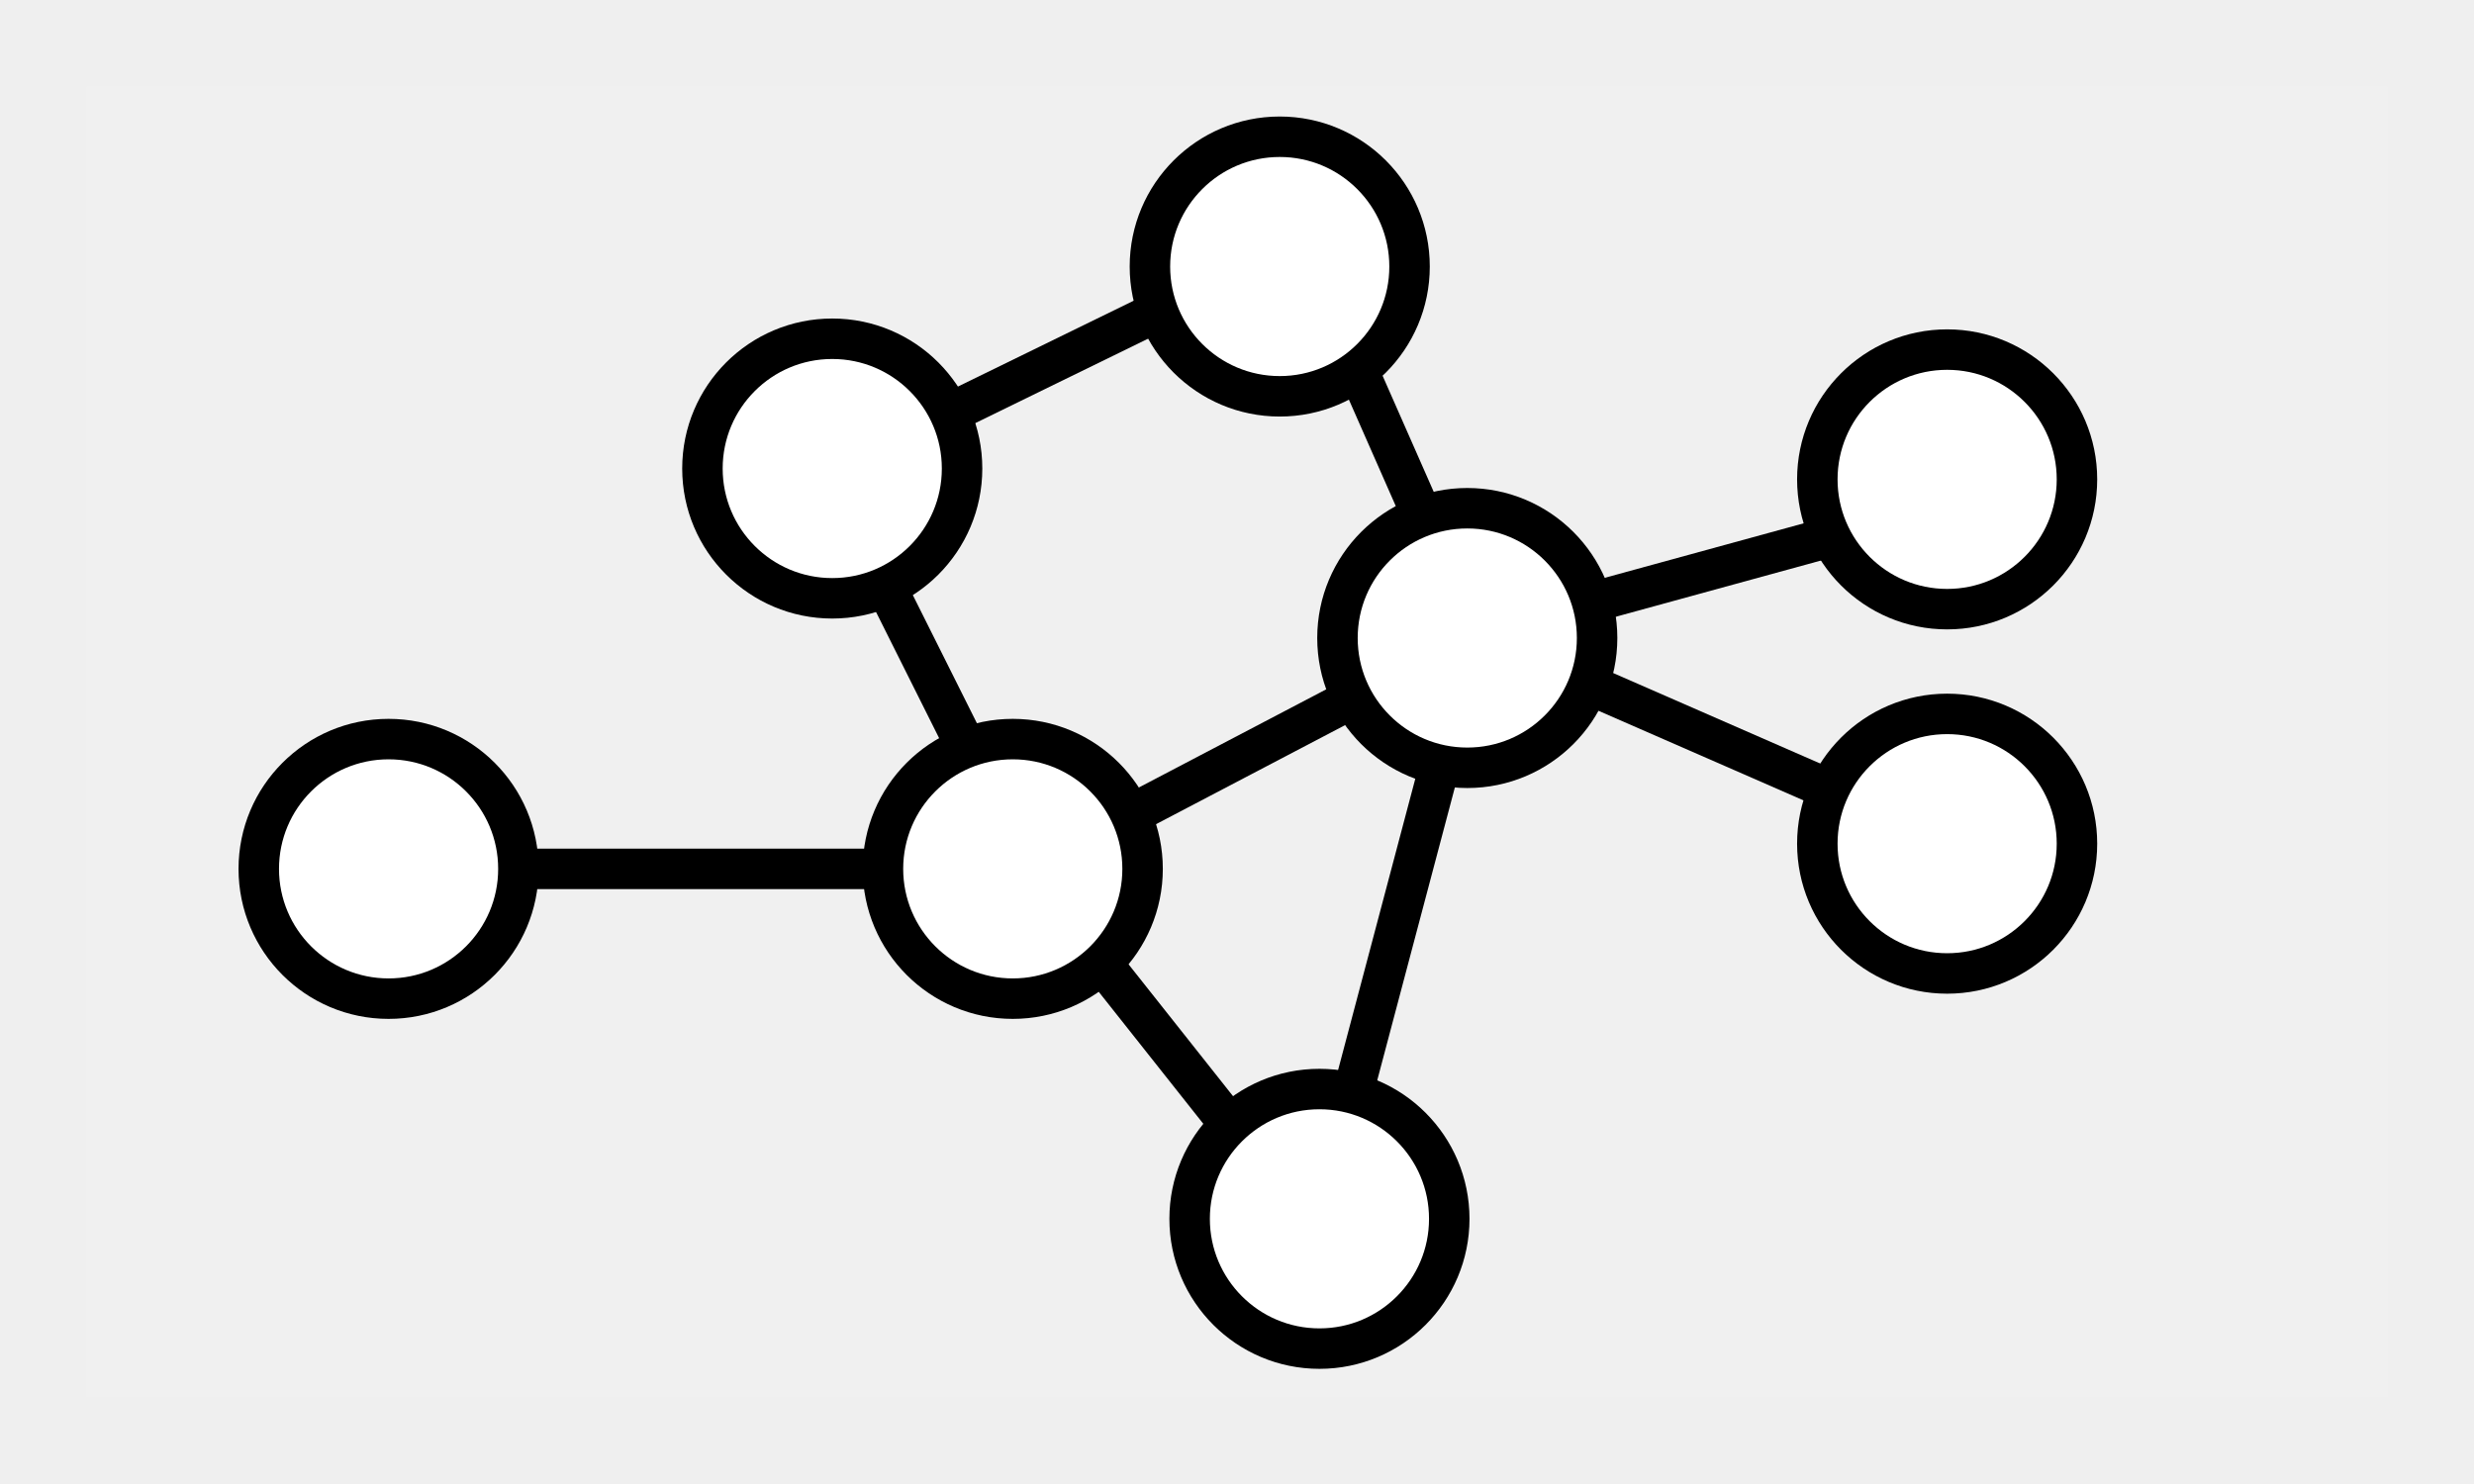
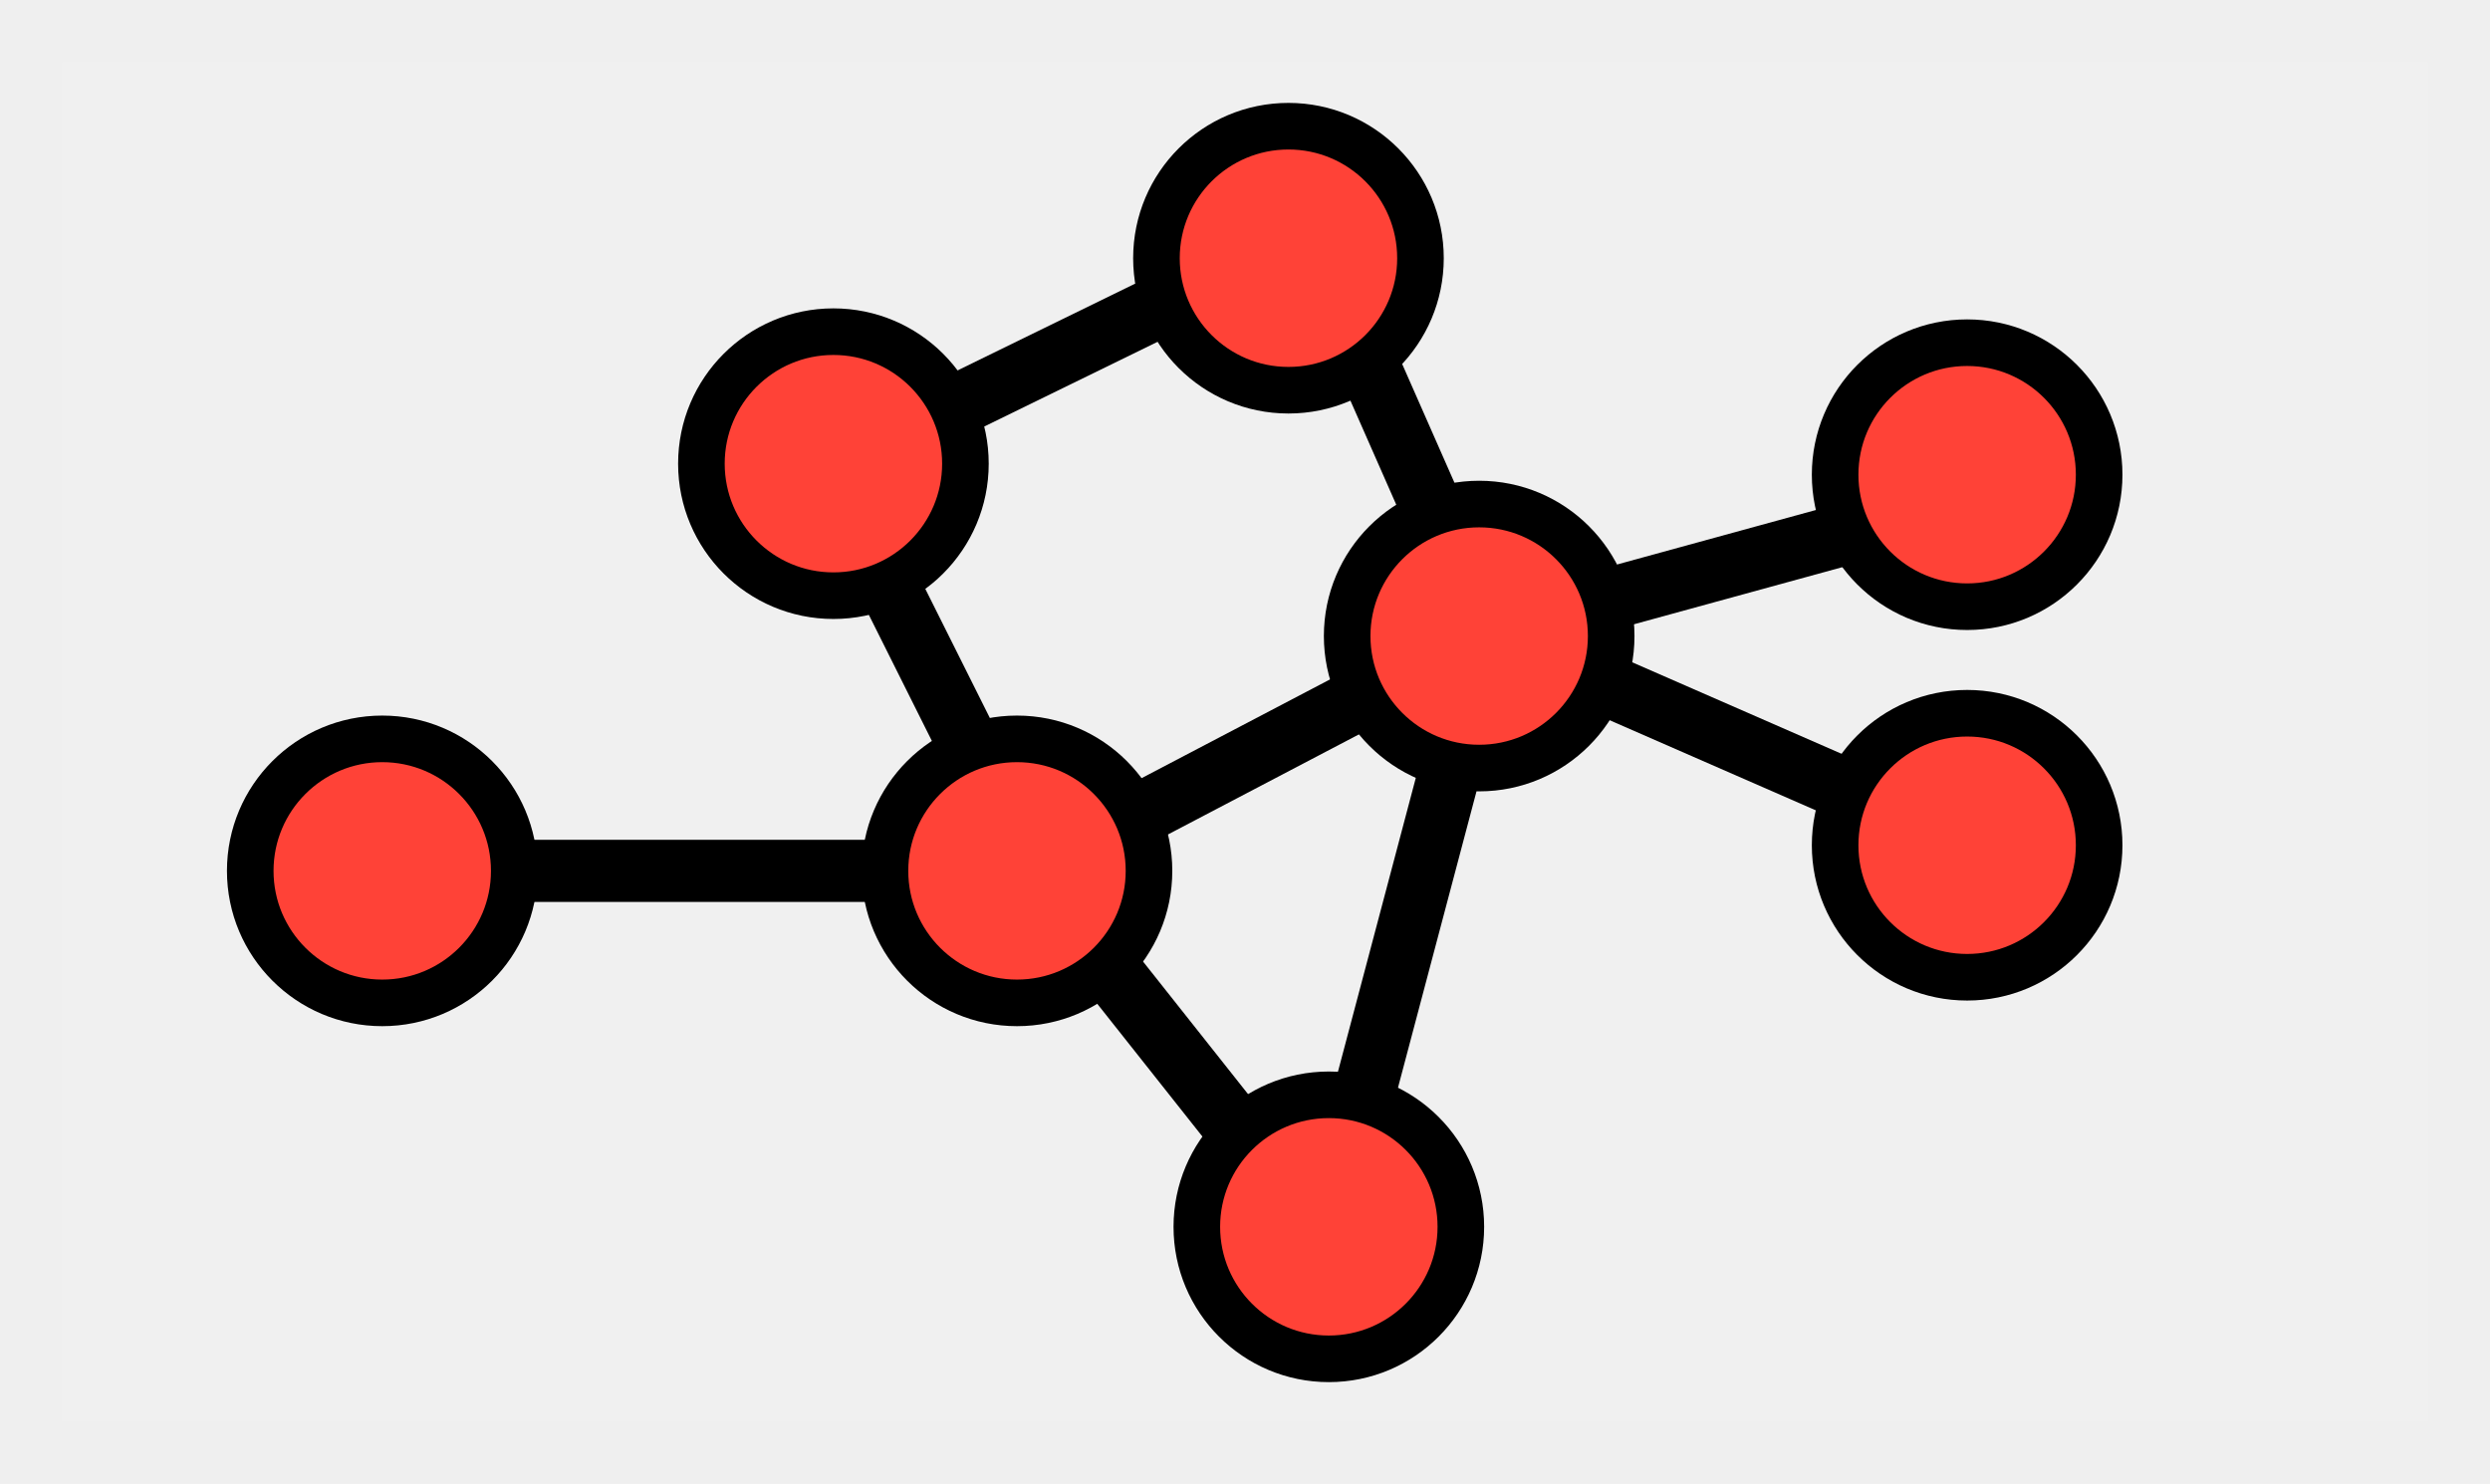
- <svg xmlns="http://www.w3.org/2000/svg" width="16.199mm" height="9.718mm" viewBox="0 0 16.199 9.718" version="1.1" id="svg8">
-   <defs id="defs2" />
-   <g id="layer1" transform="translate(-3.125685,-83.70148)">
+ <svg xmlns="http://www.w3.org/2000/svg" xmlns:ns1="http://www.openswatchbook.org/uri/2009/osb" xmlns:xlink="http://www.w3.org/1999/xlink" width="16.033mm" height="9.552mm" viewBox="0 0 16.033 9.552" version="1.1" id="svg8">
+   <defs id="defs2">
+     <linearGradient id="linearGradient3221" ns1:paint="solid">
+       <stop style="stop-color:#ff4237;stop-opacity:1;" offset="0" id="stop3219" />
+     </linearGradient>
+     <linearGradient id="linearGradient3203" ns1:paint="solid">
+       <stop style="stop-color:#af0dc7;stop-opacity:1;" offset="0" id="stop3201" />
+     </linearGradient>
+     <linearGradient id="linearGradient3191" ns1:paint="solid">
+       <stop style="stop-color:#85144b;stop-opacity:1;" offset="0" id="stop3189" />
+     </linearGradient>
+     <linearGradient id="linearGradient3167" ns1:paint="solid">
+       <stop style="stop-color:#ff871f;stop-opacity:1;" offset="0" id="stop3165" />
+     </linearGradient>
+     <linearGradient id="linearGradient3151" ns1:paint="solid">
+       <stop style="stop-color:#ffdc00;stop-opacity:1;" offset="0" id="stop3149" />
+     </linearGradient>
+     <linearGradient id="linearGradient3133" ns1:paint="solid">
+       <stop style="stop-color:#2eca40;stop-opacity:1;" offset="0" id="stop3131" />
+     </linearGradient>
+     <linearGradient id="linearGradient3113" ns1:paint="solid">
+       <stop style="stop-color:#00a0d9;stop-opacity:1;" offset="0" id="stop3111" />
+     </linearGradient>
+     <linearGradient id="linearGradient1673" ns1:paint="solid">
+       <stop style="stop-color:#004c8f;stop-opacity:1;" offset="0" id="stop1671" />
+     </linearGradient>
+     <linearGradient id="linearGradient1583" ns1:paint="solid">
+       <stop style="stop-color:#000000;stop-opacity:1;" offset="0" id="stop1581" />
+     </linearGradient>
+     <linearGradient xlink:href="#linearGradient1673" id="linearGradient1667" x1="15.979" y1="7.187" x2="17.945" y2="7.187" gradientUnits="userSpaceOnUse" />
+     <linearGradient xlink:href="#linearGradient1673" id="linearGradient1669" x1="4.687" y1="7.187" x2="6.653" y2="7.187" gradientUnits="userSpaceOnUse" />
+     <linearGradient xlink:href="#linearGradient1673" id="linearGradient1675" x1="3.209" y1="7.313" x2="19.242" y2="7.313" gradientUnits="userSpaceOnUse" />
+     <linearGradient xlink:href="#linearGradient3113" id="linearGradient3115" x1="4.619" y1="28.57" x2="6.72" y2="28.57" gradientUnits="userSpaceOnUse" />
+     <linearGradient xlink:href="#linearGradient3113" id="linearGradient3117" x1="11.801" y1="28.57" x2="13.902" y2="28.57" gradientUnits="userSpaceOnUse" />
+     <linearGradient xlink:href="#linearGradient3113" id="linearGradient3119" x1="15.604" y1="-31.523" x2="17.705" y2="-31.523" gradientUnits="userSpaceOnUse" />
+     <linearGradient xlink:href="#linearGradient3113" id="linearGradient3121" x1="15.604" y1="25.617" x2="17.705" y2="25.617" gradientUnits="userSpaceOnUse" />
+     <linearGradient xlink:href="#linearGradient1583" id="linearGradient3123" gradientUnits="userSpaceOnUse" x1="3.209" y1="7.313" x2="19.242" y2="7.313" />
+     <linearGradient xlink:href="#linearGradient1583" id="linearGradient3125" gradientUnits="userSpaceOnUse" x1="3.209" y1="7.313" x2="19.242" y2="7.313" />
+     <linearGradient xlink:href="#linearGradient1583" id="linearGradient3127" gradientUnits="userSpaceOnUse" x1="3.209" y1="7.313" x2="19.242" y2="7.313" />
+     <linearGradient xlink:href="#linearGradient3133" id="linearGradient3135" x1="4.619" y1="39.531" x2="6.72" y2="39.531" gradientUnits="userSpaceOnUse" />
+     <linearGradient xlink:href="#linearGradient3133" id="linearGradient3137" x1="8.706" y1="39.531" x2="10.807" y2="39.531" gradientUnits="userSpaceOnUse" />
+     <linearGradient xlink:href="#linearGradient3133" id="linearGradient3139" x1="11.683" y1="-41.516" x2="13.784" y2="-41.516" gradientUnits="userSpaceOnUse" />
+     <linearGradient xlink:href="#linearGradient3133" id="linearGradient3141" x1="11.683" y1="38.02" x2="13.784" y2="38.02" gradientUnits="userSpaceOnUse" />
+     <linearGradient xlink:href="#linearGradient3133" id="linearGradient3143" x1="14.825" y1="36.579" x2="16.925" y2="36.579" gradientUnits="userSpaceOnUse" />
+     <linearGradient xlink:href="#linearGradient3133" id="linearGradient3145" x1="14.825" y1="39.366" x2="16.925" y2="39.366" gradientUnits="userSpaceOnUse" />
+     <linearGradient xlink:href="#linearGradient3151" id="linearGradient3153" x1="4.619" y1="49.682" x2="6.72" y2="49.682" gradientUnits="userSpaceOnUse" />
+     <linearGradient xlink:href="#linearGradient3151" id="linearGradient3155" x1="11.801" y1="49.682" x2="13.902" y2="49.682" gradientUnits="userSpaceOnUse" />
+     <linearGradient xlink:href="#linearGradient3151" id="linearGradient3157" x1="15.604" y1="-52.635" x2="17.705" y2="-52.635" gradientUnits="userSpaceOnUse" />
+     <linearGradient xlink:href="#linearGradient3151" id="linearGradient3159" x1="15.604" y1="49.654" x2="17.705" y2="49.654" gradientUnits="userSpaceOnUse" />
+     <linearGradient xlink:href="#linearGradient3151" id="linearGradient3161" x1="15.604" y1="46.729" x2="17.705" y2="46.729" gradientUnits="userSpaceOnUse" />
+     <linearGradient xlink:href="#linearGradient3167" id="linearGradient3169" x1="4.619" y1="60.793" x2="6.72" y2="60.793" gradientUnits="userSpaceOnUse" />
+     <linearGradient xlink:href="#linearGradient3167" id="linearGradient3171" x1="10.714" y1="-63.084" x2="12.815" y2="-63.084" gradientUnits="userSpaceOnUse" />
+     <linearGradient xlink:href="#linearGradient3167" id="linearGradient3173" x1="12.344" y1="-61.525" x2="14.445" y2="-61.525" gradientUnits="userSpaceOnUse" />
+     <linearGradient xlink:href="#linearGradient3167" id="linearGradient3175" x1="8.706" y1="60.793" x2="10.807" y2="60.793" gradientUnits="userSpaceOnUse" />
+     <linearGradient xlink:href="#linearGradient3167" id="linearGradient3177" x1="9.509" y1="-57.745" x2="11.61" y2="-57.745" gradientUnits="userSpaceOnUse" />
+     <linearGradient xlink:href="#linearGradient3167" id="linearGradient3179" x1="11.683" y1="59.281" x2="13.784" y2="59.281" gradientUnits="userSpaceOnUse" />
+     <linearGradient xlink:href="#linearGradient3167" id="linearGradient3181" x1="14.825" y1="60.627" x2="16.925" y2="60.627" gradientUnits="userSpaceOnUse" />
+     <linearGradient xlink:href="#linearGradient3167" id="linearGradient3183" x1="14.825" y1="58.241" x2="16.925" y2="58.241" gradientUnits="userSpaceOnUse" />
+     <linearGradient xlink:href="#linearGradient3167" id="linearGradient3185" x1="12.722" y1="56.753" x2="14.823" y2="56.753" gradientUnits="userSpaceOnUse" />
+     <linearGradient xlink:href="#linearGradient3191" id="linearGradient3193" x1="7.029" y1="73.397" x2="9.13" y2="73.397" gradientUnits="userSpaceOnUse" />
+     <linearGradient xlink:href="#linearGradient3191" id="linearGradient3195" x1="13.35" y1="70.72" x2="15.451" y2="70.72" gradientUnits="userSpaceOnUse" />
+     <linearGradient xlink:href="#linearGradient3191" id="linearGradient3197" x1="13.35" y1="76.132" x2="15.451" y2="76.132" gradientUnits="userSpaceOnUse" />
+     <linearGradient xlink:href="#linearGradient3203" id="linearGradient3205" x1="4.218" y1="85.59" x2="6.319" y2="85.59" gradientUnits="userSpaceOnUse" />
+     <linearGradient xlink:href="#linearGradient3203" id="linearGradient3207" x1="7.157" y1="85.59" x2="9.258" y2="85.59" gradientUnits="userSpaceOnUse" />
+     <linearGradient xlink:href="#linearGradient3203" id="linearGradient3209" x1="10.264" y1="-88.543" x2="12.365" y2="-88.543" gradientUnits="userSpaceOnUse" />
+     <linearGradient xlink:href="#linearGradient3203" id="linearGradient3211" x1="-18.125" y1="85.59" x2="-16.024" y2="85.59" gradientUnits="userSpaceOnUse" />
+     <linearGradient xlink:href="#linearGradient3203" id="linearGradient3213" x1="12.965" y1="85.562" x2="15.066" y2="85.562" gradientUnits="userSpaceOnUse" />
+     <linearGradient xlink:href="#linearGradient3203" id="linearGradient3215" x1="10.197" y1="82.637" x2="12.298" y2="82.637" gradientUnits="userSpaceOnUse" />
+     <linearGradient xlink:href="#linearGradient3221" id="linearGradient3223" x1="10.714" y1="-100.504" x2="12.815" y2="-100.504" gradientUnits="userSpaceOnUse" />
+     <linearGradient xlink:href="#linearGradient3221" id="linearGradient3225" x1="14.825" y1="98.047" x2="16.925" y2="98.047" gradientUnits="userSpaceOnUse" />
+     <linearGradient xlink:href="#linearGradient3221" id="linearGradient3227" x1="14.825" y1="95.661" x2="16.925" y2="95.661" gradientUnits="userSpaceOnUse" />
+     <linearGradient xlink:href="#linearGradient3221" id="linearGradient3229" x1="11.683" y1="96.7" x2="13.784" y2="96.7" gradientUnits="userSpaceOnUse" />
+     <linearGradient xlink:href="#linearGradient3221" id="linearGradient3231" x1="10.454" y1="-94.267" x2="12.555" y2="-94.267" gradientUnits="userSpaceOnUse" />
+     <linearGradient xlink:href="#linearGradient3221" id="linearGradient3233" x1="7.525" y1="-95.59" x2="9.626" y2="-95.59" gradientUnits="userSpaceOnUse" />
+     <linearGradient xlink:href="#linearGradient3221" id="linearGradient3235" x1="8.706" y1="98.212" x2="10.807" y2="98.212" gradientUnits="userSpaceOnUse" />
+     <linearGradient xlink:href="#linearGradient3221" id="linearGradient3237" x1="4.619" y1="98.212" x2="6.72" y2="98.212" gradientUnits="userSpaceOnUse" />
+   </defs>
+   <g id="layer1" transform="translate(-3.208672,-83.78446)">
    <g id="simple_graph" transform="translate(0,-8.819894)" style="opacity:1">
-       <path id="path815-9-3-8-9-6-0-6" d="m 12.78,96.677 -1.039,3.921" style="fill:none;fill-rule:evenodd;stroke:#000000;stroke-width:0.265px;stroke-linecap:butt;stroke-linejoin:miter;stroke-opacity:1" />
-       <path id="path815-9-3-8-9-6-5-6-4-9" d="M 11.646,94.102 8.552,95.614" style="fill:none;fill-rule:evenodd;stroke:#000000;stroke-width:0.265px;stroke-linecap:butt;stroke-linejoin:miter;stroke-opacity:1" />
-       <path id="path815-9-3-8-9-6-5-6-4-9-9" d="m 11.646,94.102 1.134,2.575" style="fill:none;fill-rule:evenodd;stroke:#000000;stroke-width:0.265px;stroke-linecap:butt;stroke-linejoin:miter;stroke-opacity:1" />
-       <path id="path815-9-3-8-9-6-5-6-4" d="M 9.851,98.212 8.552,95.614" style="fill:none;fill-rule:evenodd;stroke:#000000;stroke-width:0.265px;stroke-linecap:butt;stroke-linejoin:miter;stroke-opacity:1" />
-       <path id="path815-9-3-60-1-5-2-2" d="m 12.78,96.677 3.189,1.394" style="fill:none;fill-rule:evenodd;stroke:#000000;stroke-width:0.265px;stroke-linecap:butt;stroke-linejoin:miter;stroke-opacity:1" />
-       <path id="path815-9-3-60-1-0-2" d="M 12.78,96.677 15.969,95.803" style="fill:none;fill-rule:evenodd;stroke:#000000;stroke-width:0.265px;stroke-linecap:butt;stroke-linejoin:miter;stroke-opacity:1" />
-       <path id="path815-9-3-8-9-6-0" d="m 9.851,98.212 1.89,2.386" style="fill:none;fill-rule:evenodd;stroke:#000000;stroke-width:0.265px;stroke-linecap:butt;stroke-linejoin:miter;stroke-opacity:1" />
-       <circle transform="scale(1,-1)" r="0.85" cy="-100.504" cx="11.765" id="path820-4-3-0-9-1-5" style="color:#000000;clip-rule:nonzero;display:inline;overflow:visible;visibility:visible;opacity:1;isolation:auto;mix-blend-mode:normal;color-interpolation:sRGB;color-interpolation-filters:linearRGB;solid-color:#000000;solid-opacity:1;vector-effect:none;fill:#ffffff;fill-opacity:1;fill-rule:nonzero;stroke:#000000;stroke-width:0.265;stroke-linecap:butt;stroke-linejoin:miter;stroke-miterlimit:4;stroke-dasharray:none;stroke-dashoffset:0;stroke-opacity:1;color-rendering:auto;image-rendering:auto;shape-rendering:auto;text-rendering:auto;enable-background:accumulate" />
-       <path id="path815-9-3-60-5-5" d="M 9.851,98.212 12.78,96.677" style="fill:none;fill-rule:evenodd;stroke:#000000;stroke-width:0.265px;stroke-linecap:butt;stroke-linejoin:miter;stroke-opacity:1" />
-       <path id="path815-9-2-5-2" d="M 5.67,98.212 H 9.851" style="fill:none;fill-rule:evenodd;stroke:#000000;stroke-width:0.265px;stroke-linecap:butt;stroke-linejoin:miter;stroke-opacity:1" />
-       <circle r="0.85" cy="98.212" cx="5.67" id="path820-2-7-4-9" style="color:#000000;clip-rule:nonzero;display:inline;overflow:visible;visibility:visible;opacity:1;isolation:auto;mix-blend-mode:normal;color-interpolation:sRGB;color-interpolation-filters:linearRGB;solid-color:#000000;solid-opacity:1;vector-effect:none;fill:#ffffff;fill-opacity:1;fill-rule:nonzero;stroke:#000000;stroke-width:0.265;stroke-linecap:butt;stroke-linejoin:miter;stroke-miterlimit:4;stroke-dasharray:none;stroke-dashoffset:0;stroke-opacity:1;color-rendering:auto;image-rendering:auto;shape-rendering:auto;text-rendering:auto;enable-background:accumulate" />
-       <circle r="0.85" cy="98.212" cx="9.757" id="path820-4-6-6-7-0" style="color:#000000;clip-rule:nonzero;display:inline;overflow:visible;visibility:visible;opacity:1;isolation:auto;mix-blend-mode:normal;color-interpolation:sRGB;color-interpolation-filters:linearRGB;solid-color:#000000;solid-opacity:1;vector-effect:none;fill:#ffffff;fill-opacity:1;fill-rule:nonzero;stroke:#000000;stroke-width:0.265;stroke-linecap:butt;stroke-linejoin:miter;stroke-miterlimit:4;stroke-dasharray:none;stroke-dashoffset:0;stroke-opacity:1;color-rendering:auto;image-rendering:auto;shape-rendering:auto;text-rendering:auto;enable-background:accumulate" />
-       <circle r="0.85" cy="96.7" cx="12.733" id="path820-4-3-1-6-2" style="color:#000000;clip-rule:nonzero;display:inline;overflow:visible;visibility:visible;opacity:1;isolation:auto;mix-blend-mode:normal;color-interpolation:sRGB;color-interpolation-filters:linearRGB;solid-color:#000000;solid-opacity:1;vector-effect:none;fill:#ffffff;fill-opacity:1;fill-rule:nonzero;stroke:#000000;stroke-width:0.265;stroke-linecap:butt;stroke-linejoin:miter;stroke-miterlimit:4;stroke-dasharray:none;stroke-dashoffset:0;stroke-opacity:1;color-rendering:auto;image-rendering:auto;shape-rendering:auto;text-rendering:auto;enable-background:accumulate" />
-       <circle r="0.85" cy="95.661" cx="15.875" id="path820-4-3-1-3-5-8" style="color:#000000;clip-rule:nonzero;display:inline;overflow:visible;visibility:visible;opacity:1;isolation:auto;mix-blend-mode:normal;color-interpolation:sRGB;color-interpolation-filters:linearRGB;solid-color:#000000;solid-opacity:1;vector-effect:none;fill:#ffffff;fill-opacity:1;fill-rule:nonzero;stroke:#000000;stroke-width:0.265;stroke-linecap:butt;stroke-linejoin:miter;stroke-miterlimit:4;stroke-dasharray:none;stroke-dashoffset:0;stroke-opacity:1;color-rendering:auto;image-rendering:auto;shape-rendering:auto;text-rendering:auto;enable-background:accumulate" />
-       <circle r="0.85" cy="98.047" cx="15.875" id="path820-4-3-1-3-2-6-3" style="color:#000000;clip-rule:nonzero;display:inline;overflow:visible;visibility:visible;opacity:1;isolation:auto;mix-blend-mode:normal;color-interpolation:sRGB;color-interpolation-filters:linearRGB;solid-color:#000000;solid-opacity:1;vector-effect:none;fill:#ffffff;fill-opacity:1;fill-rule:nonzero;stroke:#000000;stroke-width:0.265;stroke-linecap:butt;stroke-linejoin:miter;stroke-miterlimit:4;stroke-dasharray:none;stroke-dashoffset:0;stroke-opacity:1;color-rendering:auto;image-rendering:auto;shape-rendering:auto;text-rendering:auto;enable-background:accumulate" />
-       <circle transform="scale(1,-1)" r="0.85" cy="-95.59" cx="8.575" id="path820-4-3-0-9-1-7-5-0" style="color:#000000;clip-rule:nonzero;display:inline;overflow:visible;visibility:visible;opacity:1;isolation:auto;mix-blend-mode:normal;color-interpolation:sRGB;color-interpolation-filters:linearRGB;solid-color:#000000;solid-opacity:1;vector-effect:none;fill:#ffffff;fill-opacity:1;fill-rule:nonzero;stroke:#000000;stroke-width:0.265;stroke-linecap:butt;stroke-linejoin:miter;stroke-miterlimit:4;stroke-dasharray:none;stroke-dashoffset:0;stroke-opacity:1;color-rendering:auto;image-rendering:auto;shape-rendering:auto;text-rendering:auto;enable-background:accumulate" />
-       <circle transform="scale(1,-1)" r="0.85" cy="-94.267" cx="11.505" id="path820-4-3-0-9-1-7-5-0-1" style="color:#000000;clip-rule:nonzero;display:inline;overflow:visible;visibility:visible;opacity:1;isolation:auto;mix-blend-mode:normal;color-interpolation:sRGB;color-interpolation-filters:linearRGB;solid-color:#000000;solid-opacity:1;vector-effect:none;fill:#ffffff;fill-opacity:1;fill-rule:nonzero;stroke:#000000;stroke-width:0.265;stroke-linecap:butt;stroke-linejoin:miter;stroke-miterlimit:4;stroke-dasharray:none;stroke-dashoffset:0;stroke-opacity:1;color-rendering:auto;image-rendering:auto;shape-rendering:auto;text-rendering:auto;enable-background:accumulate" />
-       <rect style="color:#000000;clip-rule:nonzero;display:inline;overflow:visible;visibility:visible;opacity:1;isolation:auto;mix-blend-mode:normal;color-interpolation:sRGB;color-interpolation-filters:linearRGB;solid-color:#000000;solid-opacity:1;vector-effect:none;fill:none;fill-opacity:1;fill-rule:nonzero;stroke:#160e00;stroke-width:0.566;stroke-linecap:butt;stroke-linejoin:miter;stroke-miterlimit:4;stroke-dasharray:none;stroke-dashoffset:0;stroke-opacity:0.004;color-rendering:auto;image-rendering:auto;shape-rendering:auto;text-rendering:auto;enable-background:accumulate" id="rect1488-3-0-4-6-0" width="15.633" height="9.152" x="3.409" y="92.804" />
+       <path id="path815-9-3-8-9-6-0-6" d="m 12.78,96.677 -1.039,3.921" style="fill:none;fill-rule:evenodd;stroke:#000000;stroke-width:0.4;stroke-linecap:butt;stroke-linejoin:miter;stroke-miterlimit:4;stroke-dasharray:none;stroke-opacity:1" />
+       <path id="path815-9-3-8-9-6-5-6-4-9" d="M 11.646,94.102 8.552,95.614" style="fill:none;fill-rule:evenodd;stroke:#000000;stroke-width:0.4;stroke-linecap:butt;stroke-linejoin:miter;stroke-miterlimit:4;stroke-dasharray:none;stroke-opacity:1" />
+       <path id="path815-9-3-8-9-6-5-6-4-9-9" d="m 11.646,94.102 1.134,2.575" style="fill:none;fill-rule:evenodd;stroke:#000000;stroke-width:0.4;stroke-linecap:butt;stroke-linejoin:miter;stroke-miterlimit:4;stroke-dasharray:none;stroke-opacity:1" />
+       <path id="path815-9-3-8-9-6-5-6-4" d="M 9.851,98.212 8.552,95.614" style="fill:none;fill-rule:evenodd;stroke:#000000;stroke-width:0.4;stroke-linecap:butt;stroke-linejoin:miter;stroke-miterlimit:4;stroke-dasharray:none;stroke-opacity:1" />
+       <path id="path815-9-3-60-1-5-2-2" d="m 12.78,96.677 3.189,1.394" style="fill:none;fill-rule:evenodd;stroke:#000000;stroke-width:0.4;stroke-linecap:butt;stroke-linejoin:miter;stroke-miterlimit:4;stroke-dasharray:none;stroke-opacity:1" />
+       <path id="path815-9-3-60-1-0-2" d="M 12.78,96.677 15.969,95.803" style="fill:none;fill-rule:evenodd;stroke:#000000;stroke-width:0.4;stroke-linecap:butt;stroke-linejoin:miter;stroke-miterlimit:4;stroke-dasharray:none;stroke-opacity:1" />
+       <path id="path815-9-3-8-9-6-0" d="m 9.851,98.212 1.89,2.386" style="fill:none;fill-rule:evenodd;stroke:#000000;stroke-width:0.4;stroke-linecap:butt;stroke-linejoin:miter;stroke-miterlimit:4;stroke-dasharray:none;stroke-opacity:1" />
+       <circle transform="scale(1,-1)" r="0.85" cy="-100.504" cx="11.765" id="path820-4-3-0-9-1-5" style="color:#000000;clip-rule:nonzero;display:inline;overflow:visible;visibility:visible;opacity:1;isolation:auto;mix-blend-mode:normal;color-interpolation:sRGB;color-interpolation-filters:linearRGB;solid-color:#000000;solid-opacity:1;vector-effect:none;fill:url(#linearGradient3223);fill-opacity:1;fill-rule:nonzero;stroke:#000000;stroke-width:0.3;stroke-linecap:butt;stroke-linejoin:miter;stroke-miterlimit:4;stroke-dasharray:none;stroke-dashoffset:0;stroke-opacity:1;color-rendering:auto;image-rendering:auto;shape-rendering:auto;text-rendering:auto;enable-background:accumulate" />
+       <path id="path815-9-3-60-5-5" d="M 9.851,98.212 12.78,96.677" style="fill:none;fill-rule:evenodd;stroke:#000000;stroke-width:0.4;stroke-linecap:butt;stroke-linejoin:miter;stroke-miterlimit:4;stroke-dasharray:none;stroke-opacity:1" />
+       <path id="path815-9-2-5-2" d="M 5.67,98.212 H 9.851" style="fill:none;fill-rule:evenodd;stroke:#000000;stroke-width:0.4;stroke-linecap:butt;stroke-linejoin:miter;stroke-miterlimit:4;stroke-dasharray:none;stroke-opacity:1" />
+       <circle r="0.85" cy="98.212" cx="5.67" id="path820-2-7-4-9" style="color:#000000;clip-rule:nonzero;display:inline;overflow:visible;visibility:visible;opacity:1;isolation:auto;mix-blend-mode:normal;color-interpolation:sRGB;color-interpolation-filters:linearRGB;solid-color:#000000;solid-opacity:1;vector-effect:none;fill:url(#linearGradient3237);fill-opacity:1;fill-rule:nonzero;stroke:#000000;stroke-width:0.3;stroke-linecap:butt;stroke-linejoin:miter;stroke-miterlimit:4;stroke-dasharray:none;stroke-dashoffset:0;stroke-opacity:1;color-rendering:auto;image-rendering:auto;shape-rendering:auto;text-rendering:auto;enable-background:accumulate" />
+       <circle r="0.85" cy="98.212" cx="9.757" id="path820-4-6-6-7-0" style="color:#000000;clip-rule:nonzero;display:inline;overflow:visible;visibility:visible;opacity:1;isolation:auto;mix-blend-mode:normal;color-interpolation:sRGB;color-interpolation-filters:linearRGB;solid-color:#000000;solid-opacity:1;vector-effect:none;fill:url(#linearGradient3235);fill-opacity:1;fill-rule:nonzero;stroke:#000000;stroke-width:0.3;stroke-linecap:butt;stroke-linejoin:miter;stroke-miterlimit:4;stroke-dasharray:none;stroke-dashoffset:0;stroke-opacity:1;color-rendering:auto;image-rendering:auto;shape-rendering:auto;text-rendering:auto;enable-background:accumulate" />
+       <circle r="0.85" cy="96.7" cx="12.733" id="path820-4-3-1-6-2" style="color:#000000;clip-rule:nonzero;display:inline;overflow:visible;visibility:visible;opacity:1;isolation:auto;mix-blend-mode:normal;color-interpolation:sRGB;color-interpolation-filters:linearRGB;solid-color:#000000;solid-opacity:1;vector-effect:none;fill:url(#linearGradient3229);fill-opacity:1;fill-rule:nonzero;stroke:#000000;stroke-width:0.3;stroke-linecap:butt;stroke-linejoin:miter;stroke-miterlimit:4;stroke-dasharray:none;stroke-dashoffset:0;stroke-opacity:1;color-rendering:auto;image-rendering:auto;shape-rendering:auto;text-rendering:auto;enable-background:accumulate" />
+       <circle r="0.85" cy="95.661" cx="15.875" id="path820-4-3-1-3-5-8" style="color:#000000;clip-rule:nonzero;display:inline;overflow:visible;visibility:visible;opacity:1;isolation:auto;mix-blend-mode:normal;color-interpolation:sRGB;color-interpolation-filters:linearRGB;solid-color:#000000;solid-opacity:1;vector-effect:none;fill:url(#linearGradient3227);fill-opacity:1;fill-rule:nonzero;stroke:#000000;stroke-width:0.3;stroke-linecap:butt;stroke-linejoin:miter;stroke-miterlimit:4;stroke-dasharray:none;stroke-dashoffset:0;stroke-opacity:1;color-rendering:auto;image-rendering:auto;shape-rendering:auto;text-rendering:auto;enable-background:accumulate" />
+       <circle r="0.85" cy="98.047" cx="15.875" id="path820-4-3-1-3-2-6-3" style="color:#000000;clip-rule:nonzero;display:inline;overflow:visible;visibility:visible;opacity:1;isolation:auto;mix-blend-mode:normal;color-interpolation:sRGB;color-interpolation-filters:linearRGB;solid-color:#000000;solid-opacity:1;vector-effect:none;fill:url(#linearGradient3225);fill-opacity:1;fill-rule:nonzero;stroke:#000000;stroke-width:0.3;stroke-linecap:butt;stroke-linejoin:miter;stroke-miterlimit:4;stroke-dasharray:none;stroke-dashoffset:0;stroke-opacity:1;color-rendering:auto;image-rendering:auto;shape-rendering:auto;text-rendering:auto;enable-background:accumulate" />
+       <circle transform="scale(1,-1)" r="0.85" cy="-95.59" cx="8.575" id="path820-4-3-0-9-1-7-5-0" style="color:#000000;clip-rule:nonzero;display:inline;overflow:visible;visibility:visible;opacity:1;isolation:auto;mix-blend-mode:normal;color-interpolation:sRGB;color-interpolation-filters:linearRGB;solid-color:#000000;solid-opacity:1;vector-effect:none;fill:url(#linearGradient3233);fill-opacity:1;fill-rule:nonzero;stroke:#000000;stroke-width:0.3;stroke-linecap:butt;stroke-linejoin:miter;stroke-miterlimit:4;stroke-dasharray:none;stroke-dashoffset:0;stroke-opacity:1;color-rendering:auto;image-rendering:auto;shape-rendering:auto;text-rendering:auto;enable-background:accumulate" />
+       <circle transform="scale(1,-1)" r="0.85" cy="-94.267" cx="11.505" id="path820-4-3-0-9-1-7-5-0-1" style="color:#000000;clip-rule:nonzero;display:inline;overflow:visible;visibility:visible;opacity:1;isolation:auto;mix-blend-mode:normal;color-interpolation:sRGB;color-interpolation-filters:linearRGB;solid-color:#000000;solid-opacity:1;vector-effect:none;fill:url(#linearGradient3231);fill-opacity:1;fill-rule:nonzero;stroke:#000000;stroke-width:0.3;stroke-linecap:butt;stroke-linejoin:miter;stroke-miterlimit:4;stroke-dasharray:none;stroke-dashoffset:0;stroke-opacity:1;color-rendering:auto;image-rendering:auto;shape-rendering:auto;text-rendering:auto;enable-background:accumulate" />
+       <rect style="color:#000000;clip-rule:nonzero;display:inline;overflow:visible;visibility:visible;opacity:1;isolation:auto;mix-blend-mode:normal;color-interpolation:sRGB;color-interpolation-filters:linearRGB;solid-color:#000000;solid-opacity:1;vector-effect:none;fill:none;fill-opacity:1;fill-rule:nonzero;stroke:#160e00;stroke-width:0.4;stroke-linecap:butt;stroke-linejoin:miter;stroke-miterlimit:4;stroke-dasharray:none;stroke-dashoffset:0;stroke-opacity:0.004;color-rendering:auto;image-rendering:auto;shape-rendering:auto;text-rendering:auto;enable-background:accumulate" id="rect1488-3-0-4-6-0" width="15.633" height="9.152" x="3.409" y="92.804" />
    </g>
  </g>
-   <g id="layer2" style="display:inline" transform="translate(-3.125685,-83.70148)" />
+   <g id="layer2" style="display:inline" transform="translate(-3.208672,-83.78446)" />
</svg>
